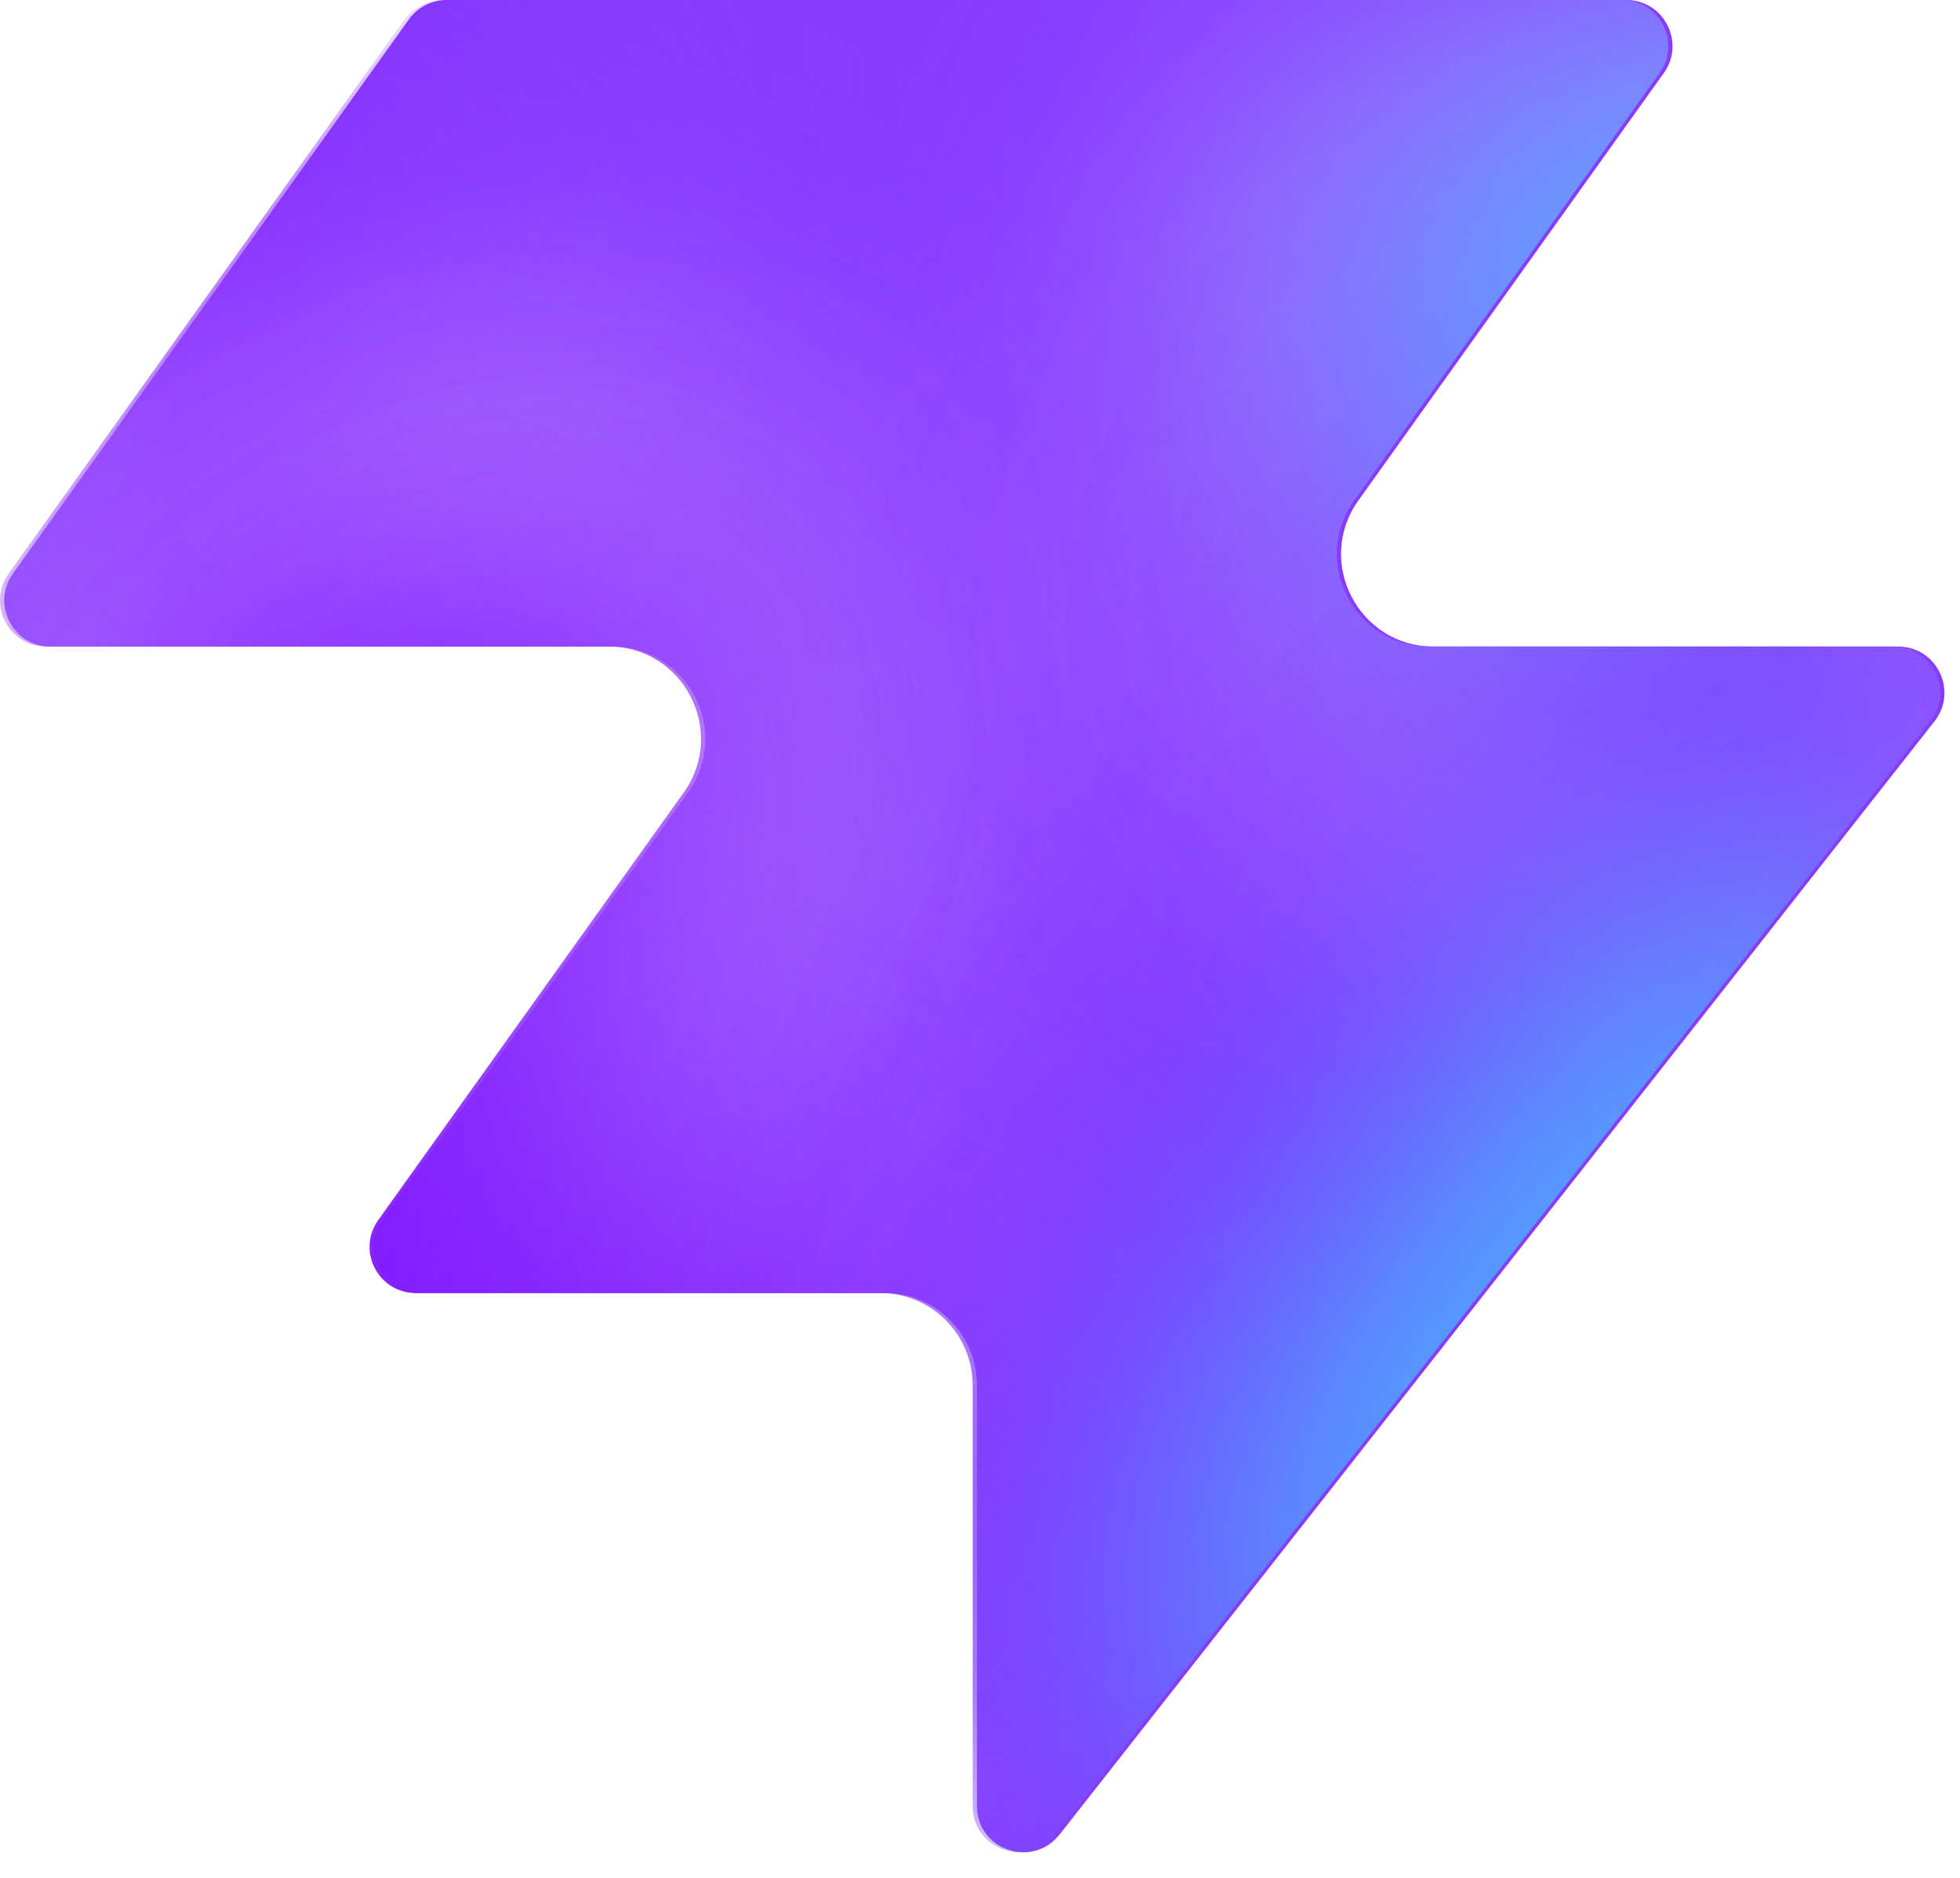
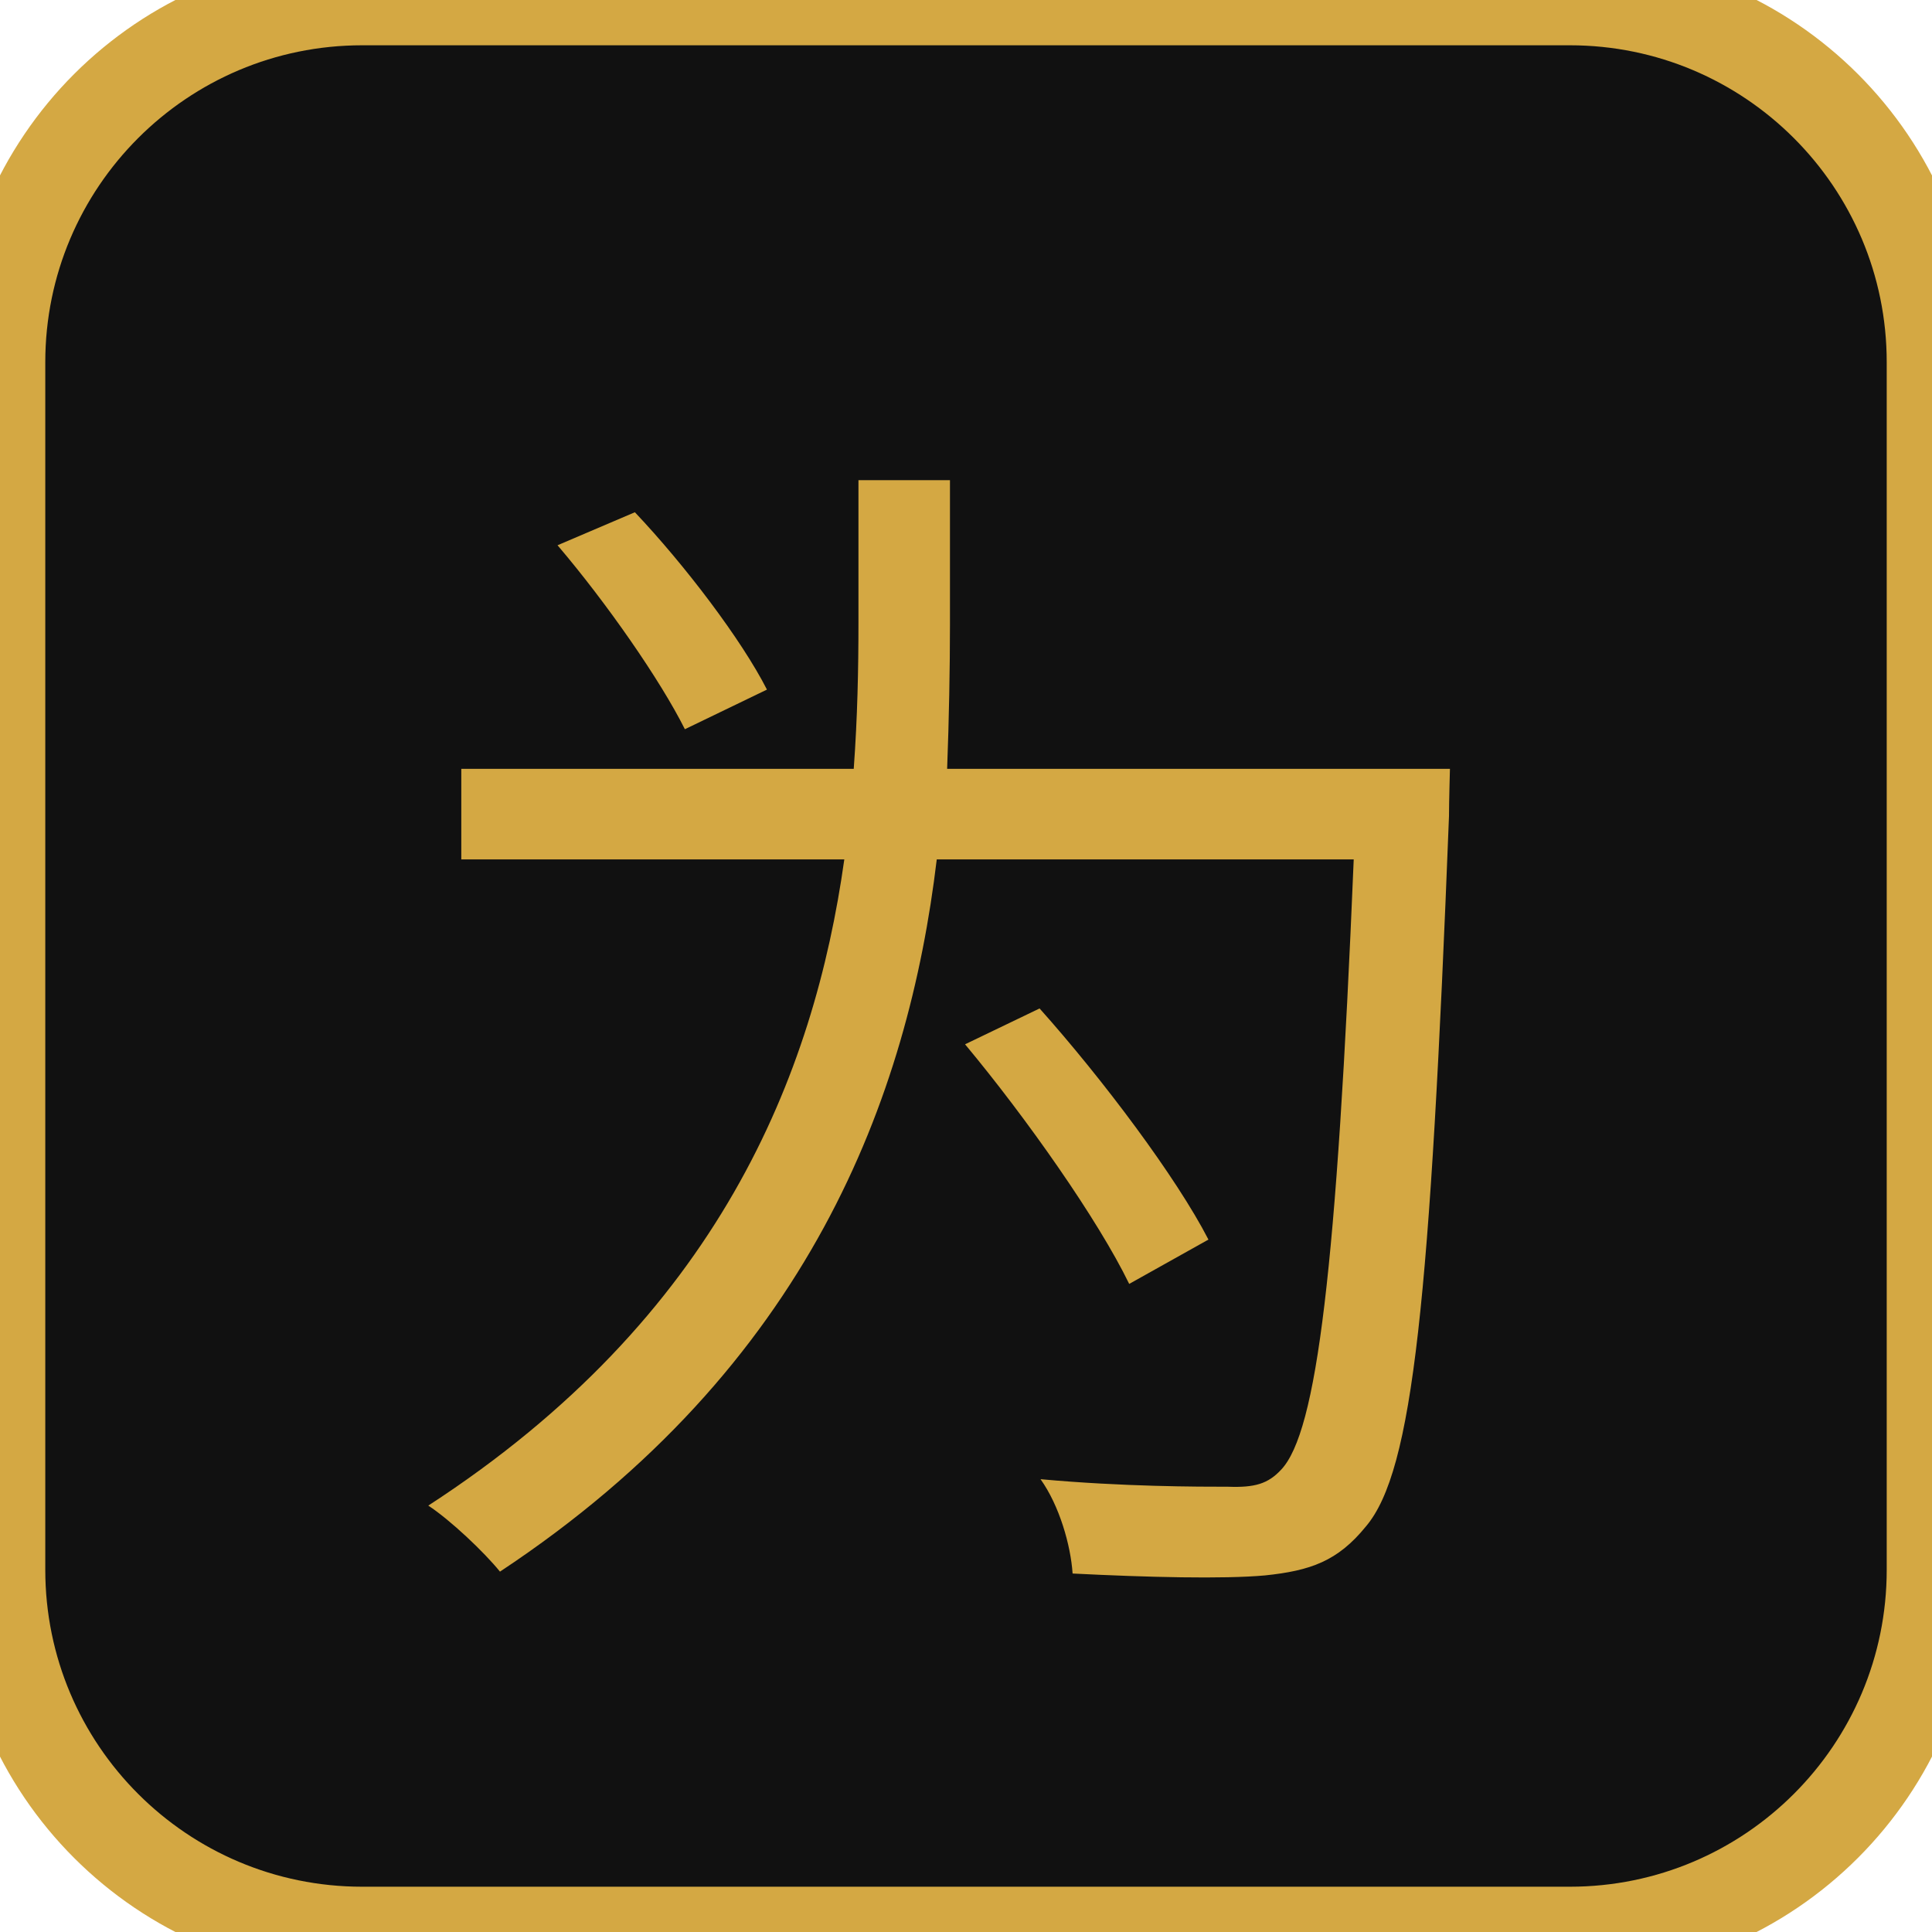
- <svg xmlns="http://www.w3.org/2000/svg" width="48" height="46" fill="none" viewBox="0 0 48 46">
-   <path fill="#863bff" d="M25.946 44.938c-.664.845-2.021.375-2.021-.698V33.937a2.26 2.26 0 0 0-2.262-2.262H10.287c-.92 0-1.456-1.04-.92-1.788l7.48-10.471c1.07-1.497 0-3.578-1.842-3.578H1.237c-.92 0-1.456-1.04-.92-1.788L10.013.474c.214-.297.556-.474.92-.474h28.894c.92 0 1.456 1.04.92 1.788l-7.48 10.471c-1.07 1.498 0 3.579 1.842 3.579h11.377c.943 0 1.473 1.088.89 1.83L25.947 44.94z" style="fill:#863bff;fill:color(display-p3 .525 .23 1);fill-opacity:1" />
-   <mask id="a" width="48" height="46" x="0" y="0" maskUnits="userSpaceOnUse" style="mask-type:alpha">
-     <path fill="#000" d="M25.842 44.938c-.664.844-2.021.375-2.021-.698V33.937a2.26 2.26 0 0 0-2.262-2.262H10.183c-.92 0-1.456-1.04-.92-1.788l7.48-10.471c1.07-1.498 0-3.579-1.842-3.579H1.133c-.92 0-1.456-1.04-.92-1.787L9.91.473c.214-.297.556-.474.92-.474h28.894c.92 0 1.456 1.04.92 1.788l-7.48 10.471c-1.07 1.498 0 3.578 1.842 3.578h11.377c.943 0 1.473 1.088.89 1.832L25.843 44.94z" style="fill:#000;fill-opacity:1" />
-   </mask>
-   <g mask="url(#a)">
-     <g filter="url(#b)">
-       <ellipse cx="5.508" cy="14.704" fill="#ede6ff" rx="5.508" ry="14.704" style="fill:#ede6ff;fill:color(display-p3 .927 .903 1);fill-opacity:1" transform="matrix(.00324 1 1 -.00324 -4.47 31.516)" />
-     </g>
-     <g filter="url(#c)">
-       <ellipse cx="10.399" cy="29.851" fill="#ede6ff" rx="10.399" ry="29.851" style="fill:#ede6ff;fill:color(display-p3 .927 .903 1);fill-opacity:1" transform="matrix(.00324 1 1 -.00324 -39.328 7.883)" />
-     </g>
-     <g filter="url(#d)">
-       <ellipse cx="5.508" cy="30.487" fill="#7e14ff" rx="5.508" ry="30.487" style="fill:#7e14ff;fill:color(display-p3 .492 .077 1);fill-opacity:1" transform="rotate(89.814 -25.913 -14.639)scale(1 -1)" />
-     </g>
-     <g filter="url(#e)">
-       <ellipse cx="5.508" cy="30.599" fill="#7e14ff" rx="5.508" ry="30.599" style="fill:#7e14ff;fill:color(display-p3 .492 .077 1);fill-opacity:1" transform="rotate(89.814 -32.644 -3.334)scale(1 -1)" />
-     </g>
-     <g filter="url(#f)">
-       <ellipse cx="5.508" cy="30.599" fill="#7e14ff" rx="5.508" ry="30.599" style="fill:#7e14ff;fill:color(display-p3 .492 .077 1);fill-opacity:1" transform="matrix(.00324 1 1 -.00324 -34.34 30.47)" />
-     </g>
-     <g filter="url(#g)">
-       <ellipse cx="14.072" cy="22.078" fill="#ede6ff" rx="14.072" ry="22.078" style="fill:#ede6ff;fill:color(display-p3 .927 .903 1);fill-opacity:1" transform="rotate(93.35 24.506 48.493)scale(-1 1)" />
-     </g>
-     <g filter="url(#h)">
-       <ellipse cx="3.47" cy="21.501" fill="#7e14ff" rx="3.47" ry="21.501" style="fill:#7e14ff;fill:color(display-p3 .492 .077 1);fill-opacity:1" transform="rotate(89.009 28.708 47.59)scale(-1 1)" />
-     </g>
-     <g filter="url(#i)">
-       <ellipse cx="3.47" cy="21.501" fill="#7e14ff" rx="3.47" ry="21.501" style="fill:#7e14ff;fill:color(display-p3 .492 .077 1);fill-opacity:1" transform="rotate(89.009 28.708 47.59)scale(-1 1)" />
-     </g>
-     <g filter="url(#j)">
-       <ellipse cx=".387" cy="8.972" fill="#7e14ff" rx="4.407" ry="29.108" style="fill:#7e14ff;fill:color(display-p3 .492 .077 1);fill-opacity:1" transform="rotate(39.51 .387 8.972)" />
-     </g>
-     <g filter="url(#k)">
-       <ellipse cx="47.523" cy="-6.092" fill="#7e14ff" rx="4.407" ry="29.108" style="fill:#7e14ff;fill:color(display-p3 .492 .077 1);fill-opacity:1" transform="rotate(37.892 47.523 -6.092)" />
-     </g>
-     <g filter="url(#l)">
-       <ellipse cx="41.412" cy="6.333" fill="#47bfff" rx="5.971" ry="9.665" style="fill:#47bfff;fill:color(display-p3 .28 .748 1);fill-opacity:1" transform="rotate(37.892 41.412 6.333)" />
-     </g>
-     <g filter="url(#m)">
-       <ellipse cx="-1.879" cy="38.332" fill="#7e14ff" rx="4.407" ry="29.108" style="fill:#7e14ff;fill:color(display-p3 .492 .077 1);fill-opacity:1" transform="rotate(37.892 -1.88 38.332)" />
-     </g>
-     <g filter="url(#n)">
-       <ellipse cx="-1.879" cy="38.332" fill="#7e14ff" rx="4.407" ry="29.108" style="fill:#7e14ff;fill:color(display-p3 .492 .077 1);fill-opacity:1" transform="rotate(37.892 -1.88 38.332)" />
-     </g>
-     <g filter="url(#o)">
-       <ellipse cx="35.651" cy="29.907" fill="#7e14ff" rx="4.407" ry="29.108" style="fill:#7e14ff;fill:color(display-p3 .492 .077 1);fill-opacity:1" transform="rotate(37.892 35.651 29.907)" />
-     </g>
-     <g filter="url(#p)">
-       <ellipse cx="38.418" cy="32.4" fill="#47bfff" rx="5.971" ry="15.297" style="fill:#47bfff;fill:color(display-p3 .28 .748 1);fill-opacity:1" transform="rotate(37.892 38.418 32.4)" />
-     </g>
-   </g>
-   <defs>
-     <filter id="b" width="60.045" height="41.654" x="-19.77" y="16.149" color-interpolation-filters="sRGB" filterUnits="userSpaceOnUse">
-       <feFlood flood-opacity="0" result="BackgroundImageFix" />
-       <feBlend in="SourceGraphic" in2="BackgroundImageFix" result="shape" />
-       <feGaussianBlur result="effect1_foregroundBlur_2002_17158" stdDeviation="7.659" />
-     </filter>
-     <filter id="c" width="90.34" height="51.437" x="-54.613" y="-7.533" color-interpolation-filters="sRGB" filterUnits="userSpaceOnUse">
-       <feFlood flood-opacity="0" result="BackgroundImageFix" />
-       <feBlend in="SourceGraphic" in2="BackgroundImageFix" result="shape" />
-       <feGaussianBlur result="effect1_foregroundBlur_2002_17158" stdDeviation="7.659" />
-     </filter>
-     <filter id="d" width="79.355" height="29.4" x="-49.64" y="2.03" color-interpolation-filters="sRGB" filterUnits="userSpaceOnUse">
-       <feFlood flood-opacity="0" result="BackgroundImageFix" />
-       <feBlend in="SourceGraphic" in2="BackgroundImageFix" result="shape" />
-       <feGaussianBlur result="effect1_foregroundBlur_2002_17158" stdDeviation="4.596" />
-     </filter>
-     <filter id="e" width="79.579" height="29.4" x="-45.045" y="20.029" color-interpolation-filters="sRGB" filterUnits="userSpaceOnUse">
-       <feFlood flood-opacity="0" result="BackgroundImageFix" />
-       <feBlend in="SourceGraphic" in2="BackgroundImageFix" result="shape" />
-       <feGaussianBlur result="effect1_foregroundBlur_2002_17158" stdDeviation="4.596" />
-     </filter>
-     <filter id="f" width="79.579" height="29.4" x="-43.513" y="21.178" color-interpolation-filters="sRGB" filterUnits="userSpaceOnUse">
-       <feFlood flood-opacity="0" result="BackgroundImageFix" />
-       <feBlend in="SourceGraphic" in2="BackgroundImageFix" result="shape" />
-       <feGaussianBlur result="effect1_foregroundBlur_2002_17158" stdDeviation="4.596" />
-     </filter>
-     <filter id="g" width="74.749" height="58.852" x="15.756" y="-17.901" color-interpolation-filters="sRGB" filterUnits="userSpaceOnUse">
-       <feFlood flood-opacity="0" result="BackgroundImageFix" />
-       <feBlend in="SourceGraphic" in2="BackgroundImageFix" result="shape" />
-       <feGaussianBlur result="effect1_foregroundBlur_2002_17158" stdDeviation="7.659" />
-     </filter>
-     <filter id="h" width="61.377" height="25.362" x="23.548" y="2.284" color-interpolation-filters="sRGB" filterUnits="userSpaceOnUse">
-       <feFlood flood-opacity="0" result="BackgroundImageFix" />
-       <feBlend in="SourceGraphic" in2="BackgroundImageFix" result="shape" />
-       <feGaussianBlur result="effect1_foregroundBlur_2002_17158" stdDeviation="4.596" />
-     </filter>
-     <filter id="i" width="61.377" height="25.362" x="23.548" y="2.284" color-interpolation-filters="sRGB" filterUnits="userSpaceOnUse">
-       <feFlood flood-opacity="0" result="BackgroundImageFix" />
-       <feBlend in="SourceGraphic" in2="BackgroundImageFix" result="shape" />
-       <feGaussianBlur result="effect1_foregroundBlur_2002_17158" stdDeviation="4.596" />
-     </filter>
-     <filter id="j" width="56.045" height="63.649" x="-27.636" y="-22.853" color-interpolation-filters="sRGB" filterUnits="userSpaceOnUse">
-       <feFlood flood-opacity="0" result="BackgroundImageFix" />
-       <feBlend in="SourceGraphic" in2="BackgroundImageFix" result="shape" />
-       <feGaussianBlur result="effect1_foregroundBlur_2002_17158" stdDeviation="4.596" />
-     </filter>
-     <filter id="k" width="54.814" height="64.646" x="20.116" y="-38.415" color-interpolation-filters="sRGB" filterUnits="userSpaceOnUse">
-       <feFlood flood-opacity="0" result="BackgroundImageFix" />
-       <feBlend in="SourceGraphic" in2="BackgroundImageFix" result="shape" />
-       <feGaussianBlur result="effect1_foregroundBlur_2002_17158" stdDeviation="4.596" />
-     </filter>
-     <filter id="l" width="33.541" height="35.313" x="24.641" y="-11.323" color-interpolation-filters="sRGB" filterUnits="userSpaceOnUse">
-       <feFlood flood-opacity="0" result="BackgroundImageFix" />
-       <feBlend in="SourceGraphic" in2="BackgroundImageFix" result="shape" />
-       <feGaussianBlur result="effect1_foregroundBlur_2002_17158" stdDeviation="4.596" />
-     </filter>
-     <filter id="m" width="54.814" height="64.646" x="-29.286" y="6.009" color-interpolation-filters="sRGB" filterUnits="userSpaceOnUse">
-       <feFlood flood-opacity="0" result="BackgroundImageFix" />
-       <feBlend in="SourceGraphic" in2="BackgroundImageFix" result="shape" />
-       <feGaussianBlur result="effect1_foregroundBlur_2002_17158" stdDeviation="4.596" />
-     </filter>
-     <filter id="n" width="54.814" height="64.646" x="-29.286" y="6.009" color-interpolation-filters="sRGB" filterUnits="userSpaceOnUse">
-       <feFlood flood-opacity="0" result="BackgroundImageFix" />
-       <feBlend in="SourceGraphic" in2="BackgroundImageFix" result="shape" />
-       <feGaussianBlur result="effect1_foregroundBlur_2002_17158" stdDeviation="4.596" />
-     </filter>
-     <filter id="o" width="54.814" height="64.646" x="8.244" y="-2.416" color-interpolation-filters="sRGB" filterUnits="userSpaceOnUse">
-       <feFlood flood-opacity="0" result="BackgroundImageFix" />
-       <feBlend in="SourceGraphic" in2="BackgroundImageFix" result="shape" />
-       <feGaussianBlur result="effect1_foregroundBlur_2002_17158" stdDeviation="4.596" />
-     </filter>
-     <filter id="p" width="39.409" height="43.623" x="18.713" y="10.588" color-interpolation-filters="sRGB" filterUnits="userSpaceOnUse">
-       <feFlood flood-opacity="0" result="BackgroundImageFix" />
-       <feBlend in="SourceGraphic" in2="BackgroundImageFix" result="shape" />
-       <feGaussianBlur result="effect1_foregroundBlur_2002_17158" stdDeviation="4.596" />
-     </filter>
-   </defs>
+ <svg xmlns="http://www.w3.org/2000/svg" viewBox="0 0 32 32" width="32" height="32">
+   <rect width="32" height="32" rx="6" fill="#111111" stroke="#D4A843" stroke-width="1.5" />
+   <text x="16" y="16" font-family="Georgia, 'Times New Roman', 'Noto Serif SC', serif" font-size="20" text-anchor="middle" dominant-baseline="central" fill="#D4A843">为</text>
</svg>
